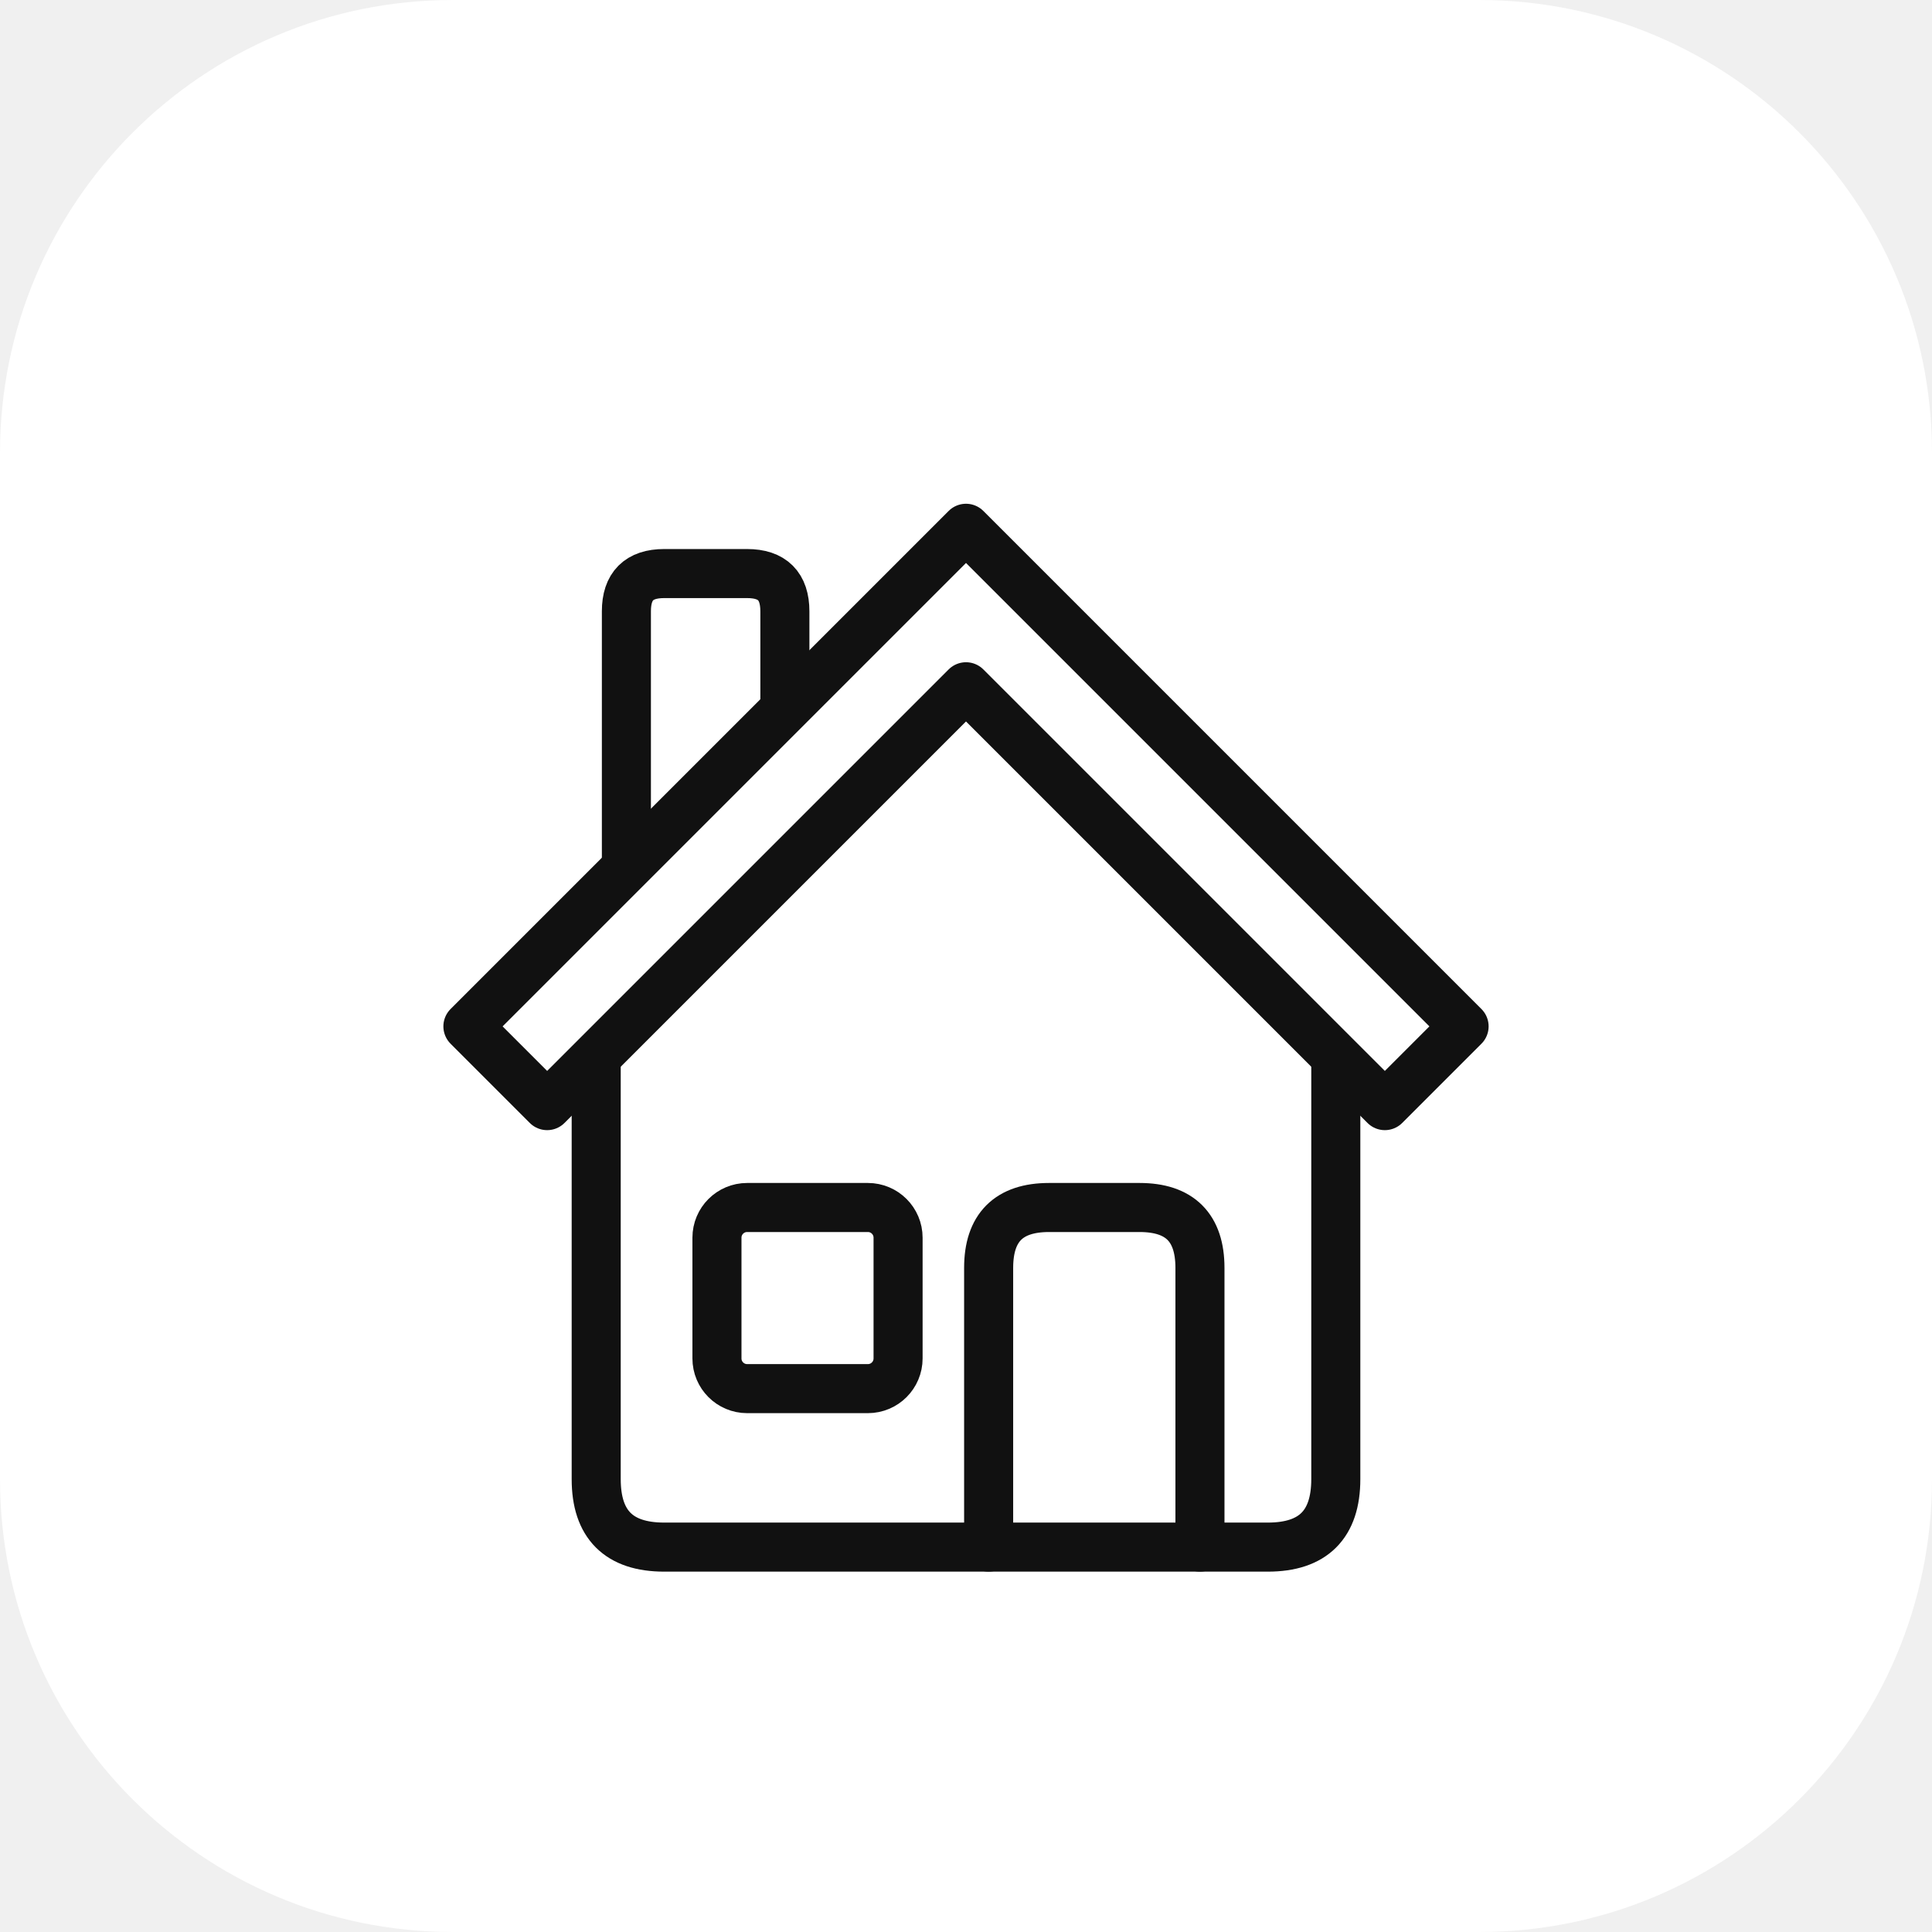
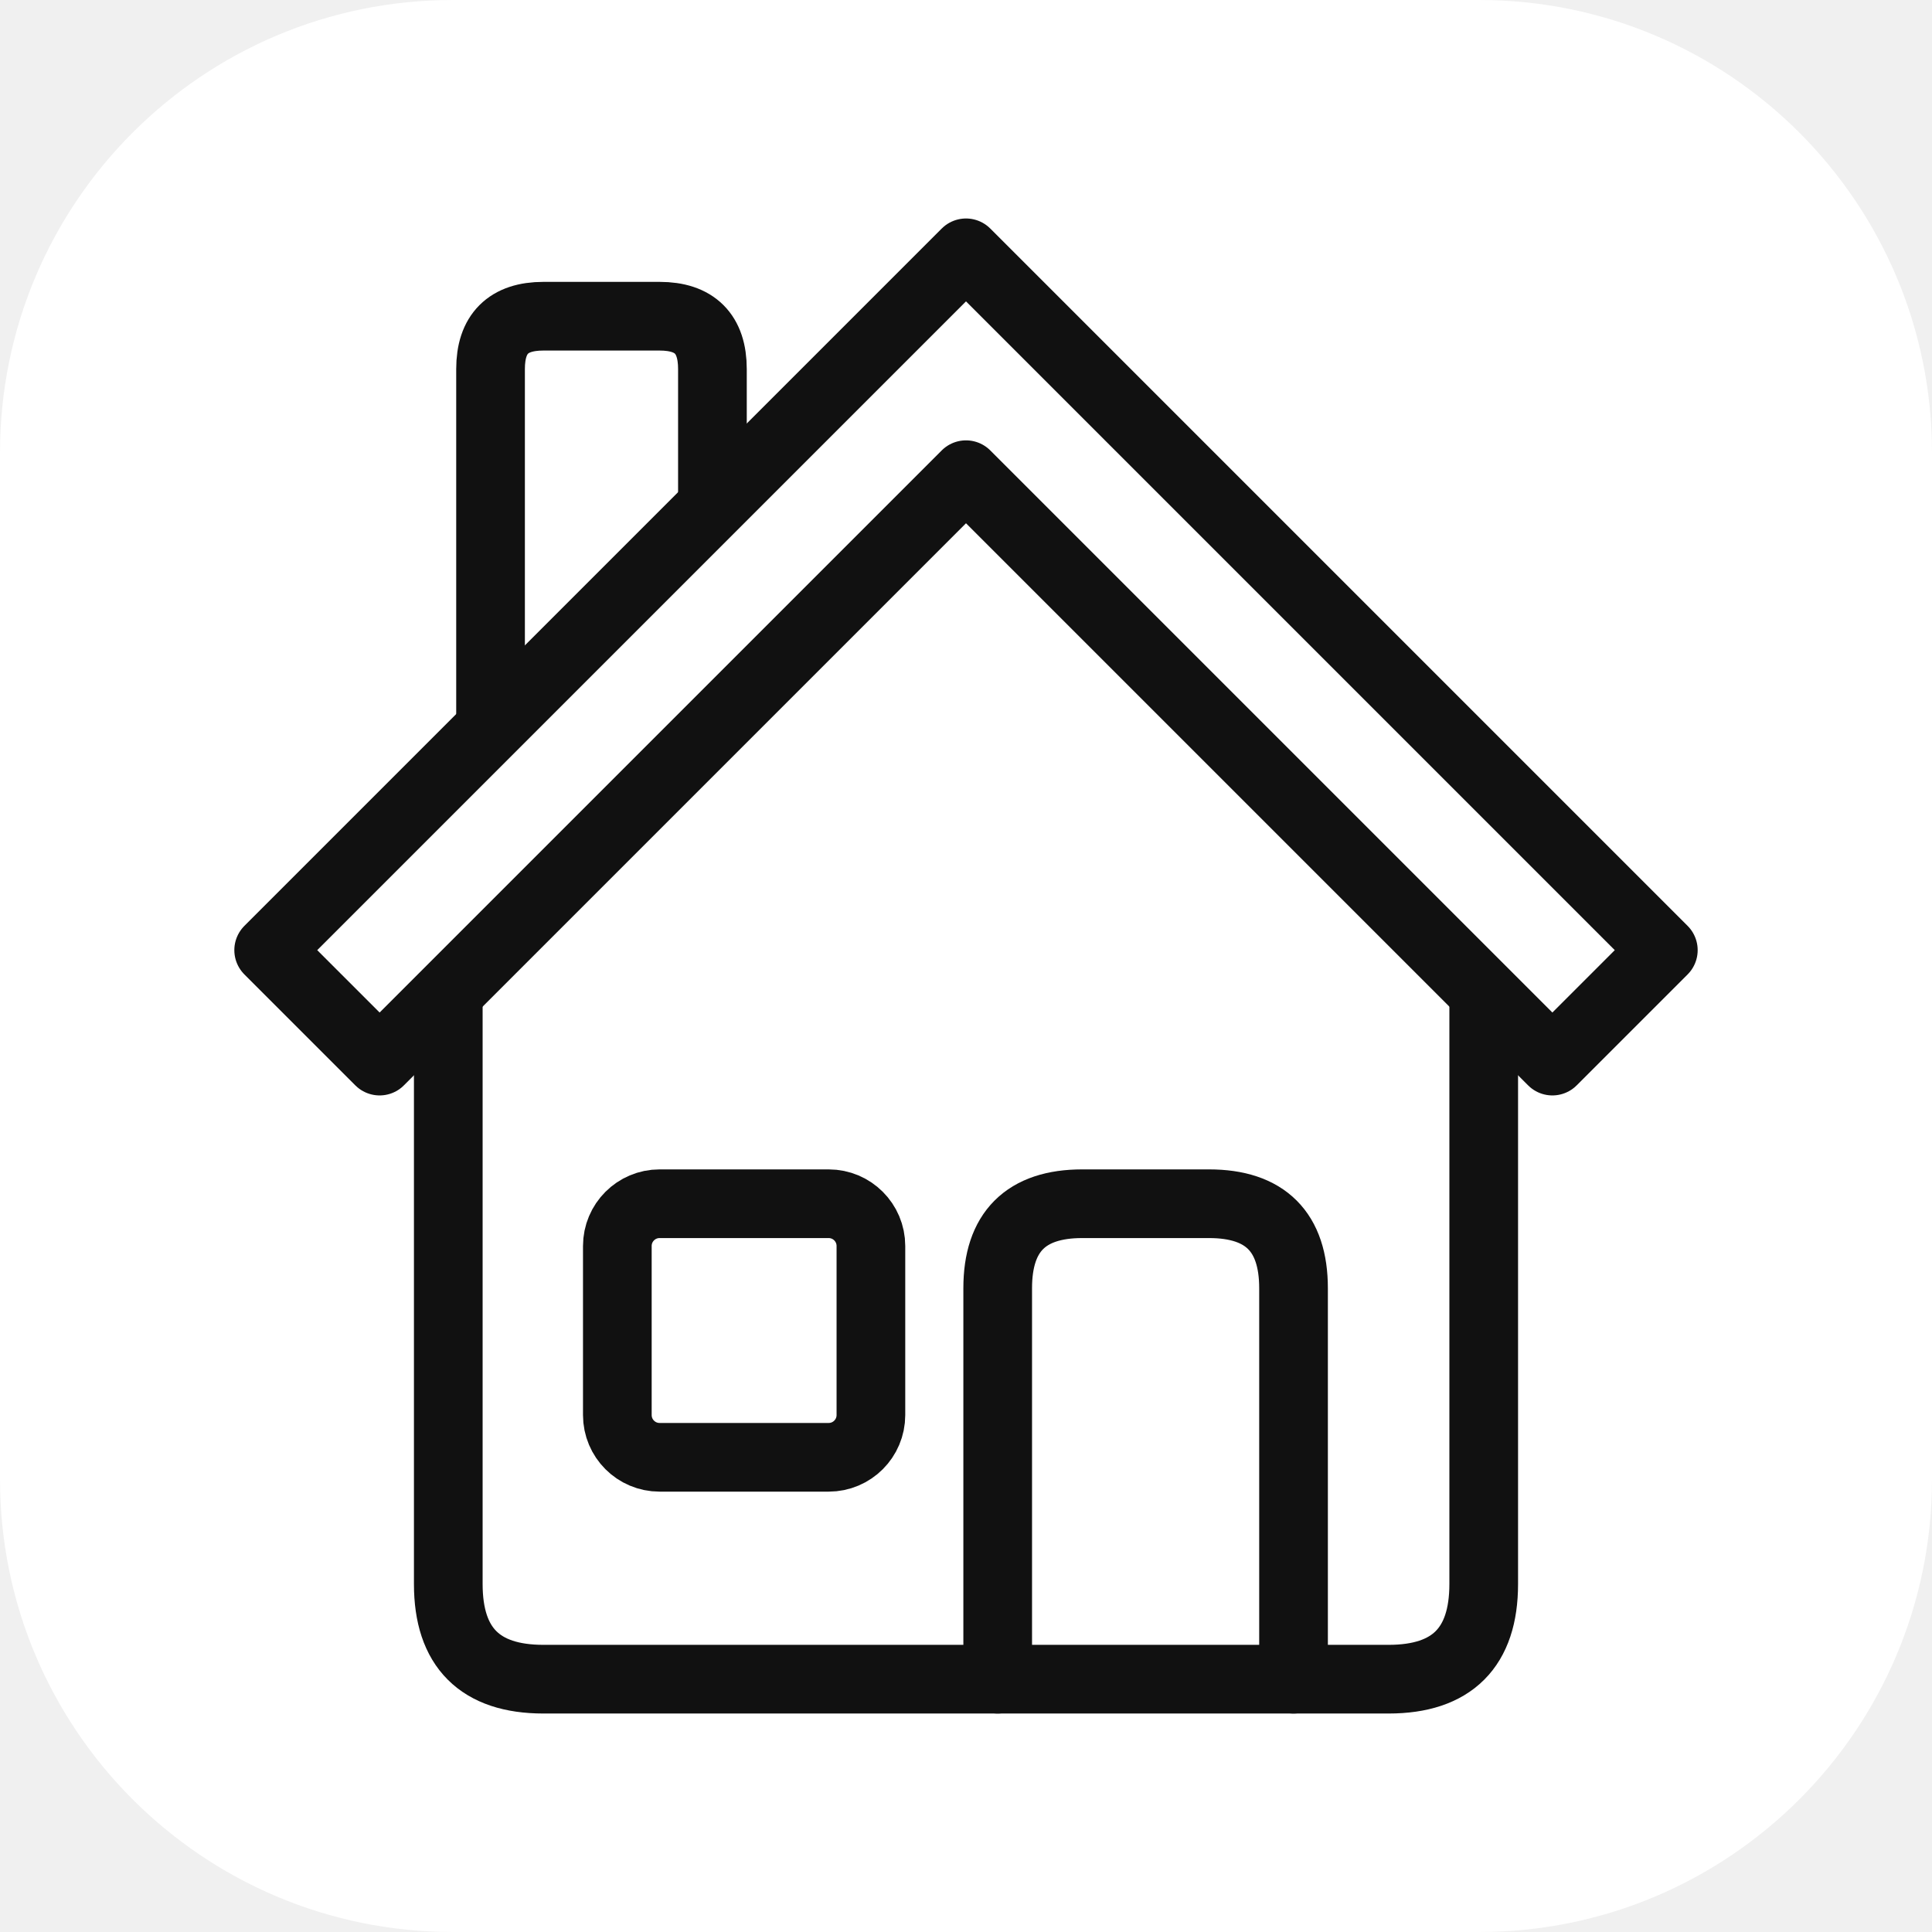
<svg xmlns="http://www.w3.org/2000/svg" width="512" height="512" viewBox="0 0 512 512">
  <rect width="512" height="512" rx="120" fill="#ffffff" />
-   <g stroke="#111111" stroke-linecap="round" stroke-linejoin="round">
-     <path fill="none" stroke-width="13" d="M 158 268 L 158 392 Q 158 410 176 410 L 336 410 Q 354 410 354 392 L 354 268" />
-     <path fill="#ffffff" stroke-width="13" d="M 166 234 L 166 162 Q 166 152 176 152 L 198 152 Q 208 152 208 162 L 208 193" />
-     <path fill="#ffffff" stroke-width="13" d="M 124 272 L 256 140 L 388 272 L 367 293 L 256 182 L 145 293 Z" />
-     <rect x="190" y="320" width="48" height="48" rx="8" fill="none" stroke-width="13" />
-     <path fill="none" stroke-width="13" d="M 262 410 L 262 336 Q 262 320 278 320 L 302 320 Q 318 320 318 336 L 318 410" />
+   <g transform="translate(256,256) scale(1.4) translate(-256,-275)">
+     <g stroke="#111111" stroke-linecap="round" stroke-linejoin="round">
+       <path fill="none" stroke-width="13" d="M 158 268 L 158 392 Q 158 410 176 410 L 336 410 Q 354 410 354 392 L 354 268" />
+       <path fill="#ffffff" stroke-width="13" d="M 166 234 L 166 162 Q 166 152 176 152 L 198 152 Q 208 152 208 162 L 208 193" />
+       <path fill="#ffffff" stroke-width="13" d="M 124 272 L 256 140 L 388 272 L 367 293 L 256 182 L 145 293 Z" />
+       <rect x="190" y="320" width="48" height="48" rx="8" fill="none" stroke-width="13" />
+       <path fill="none" stroke-width="13" d="M 262 410 L 262 336 Q 262 320 278 320 L 302 320 Q 318 320 318 336 L 318 410" />
+     </g>
  </g>
</svg>
